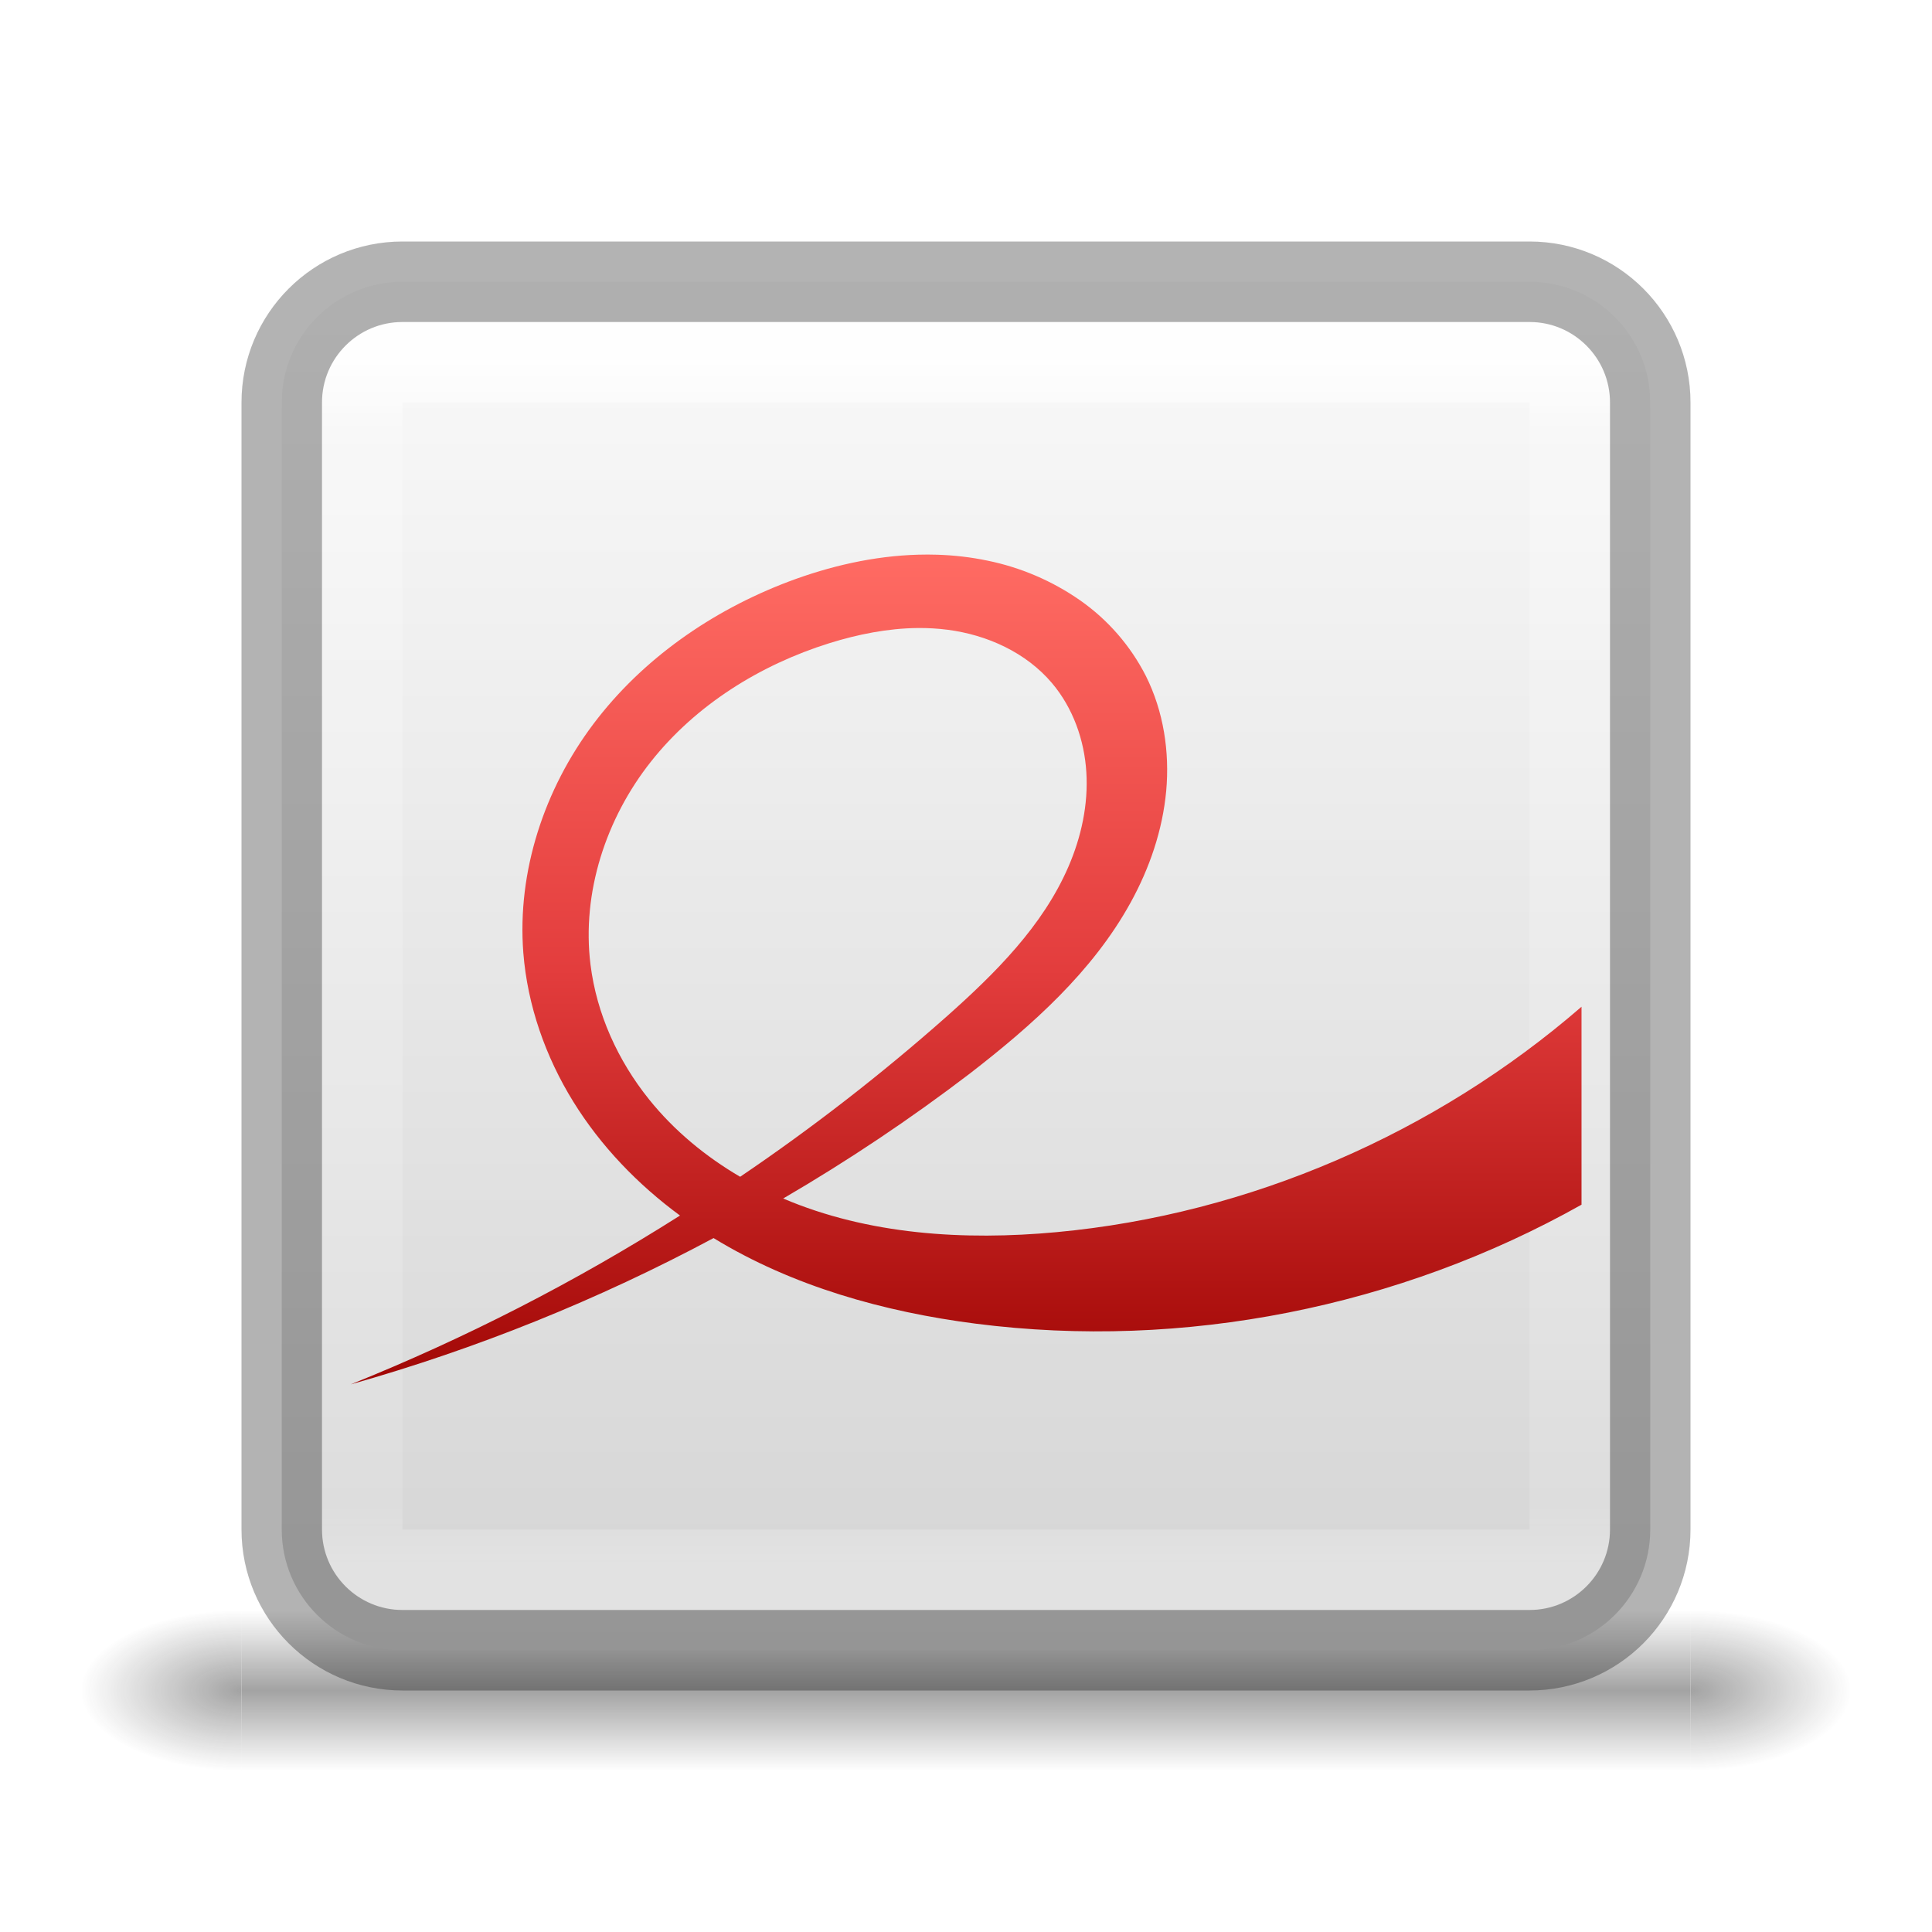
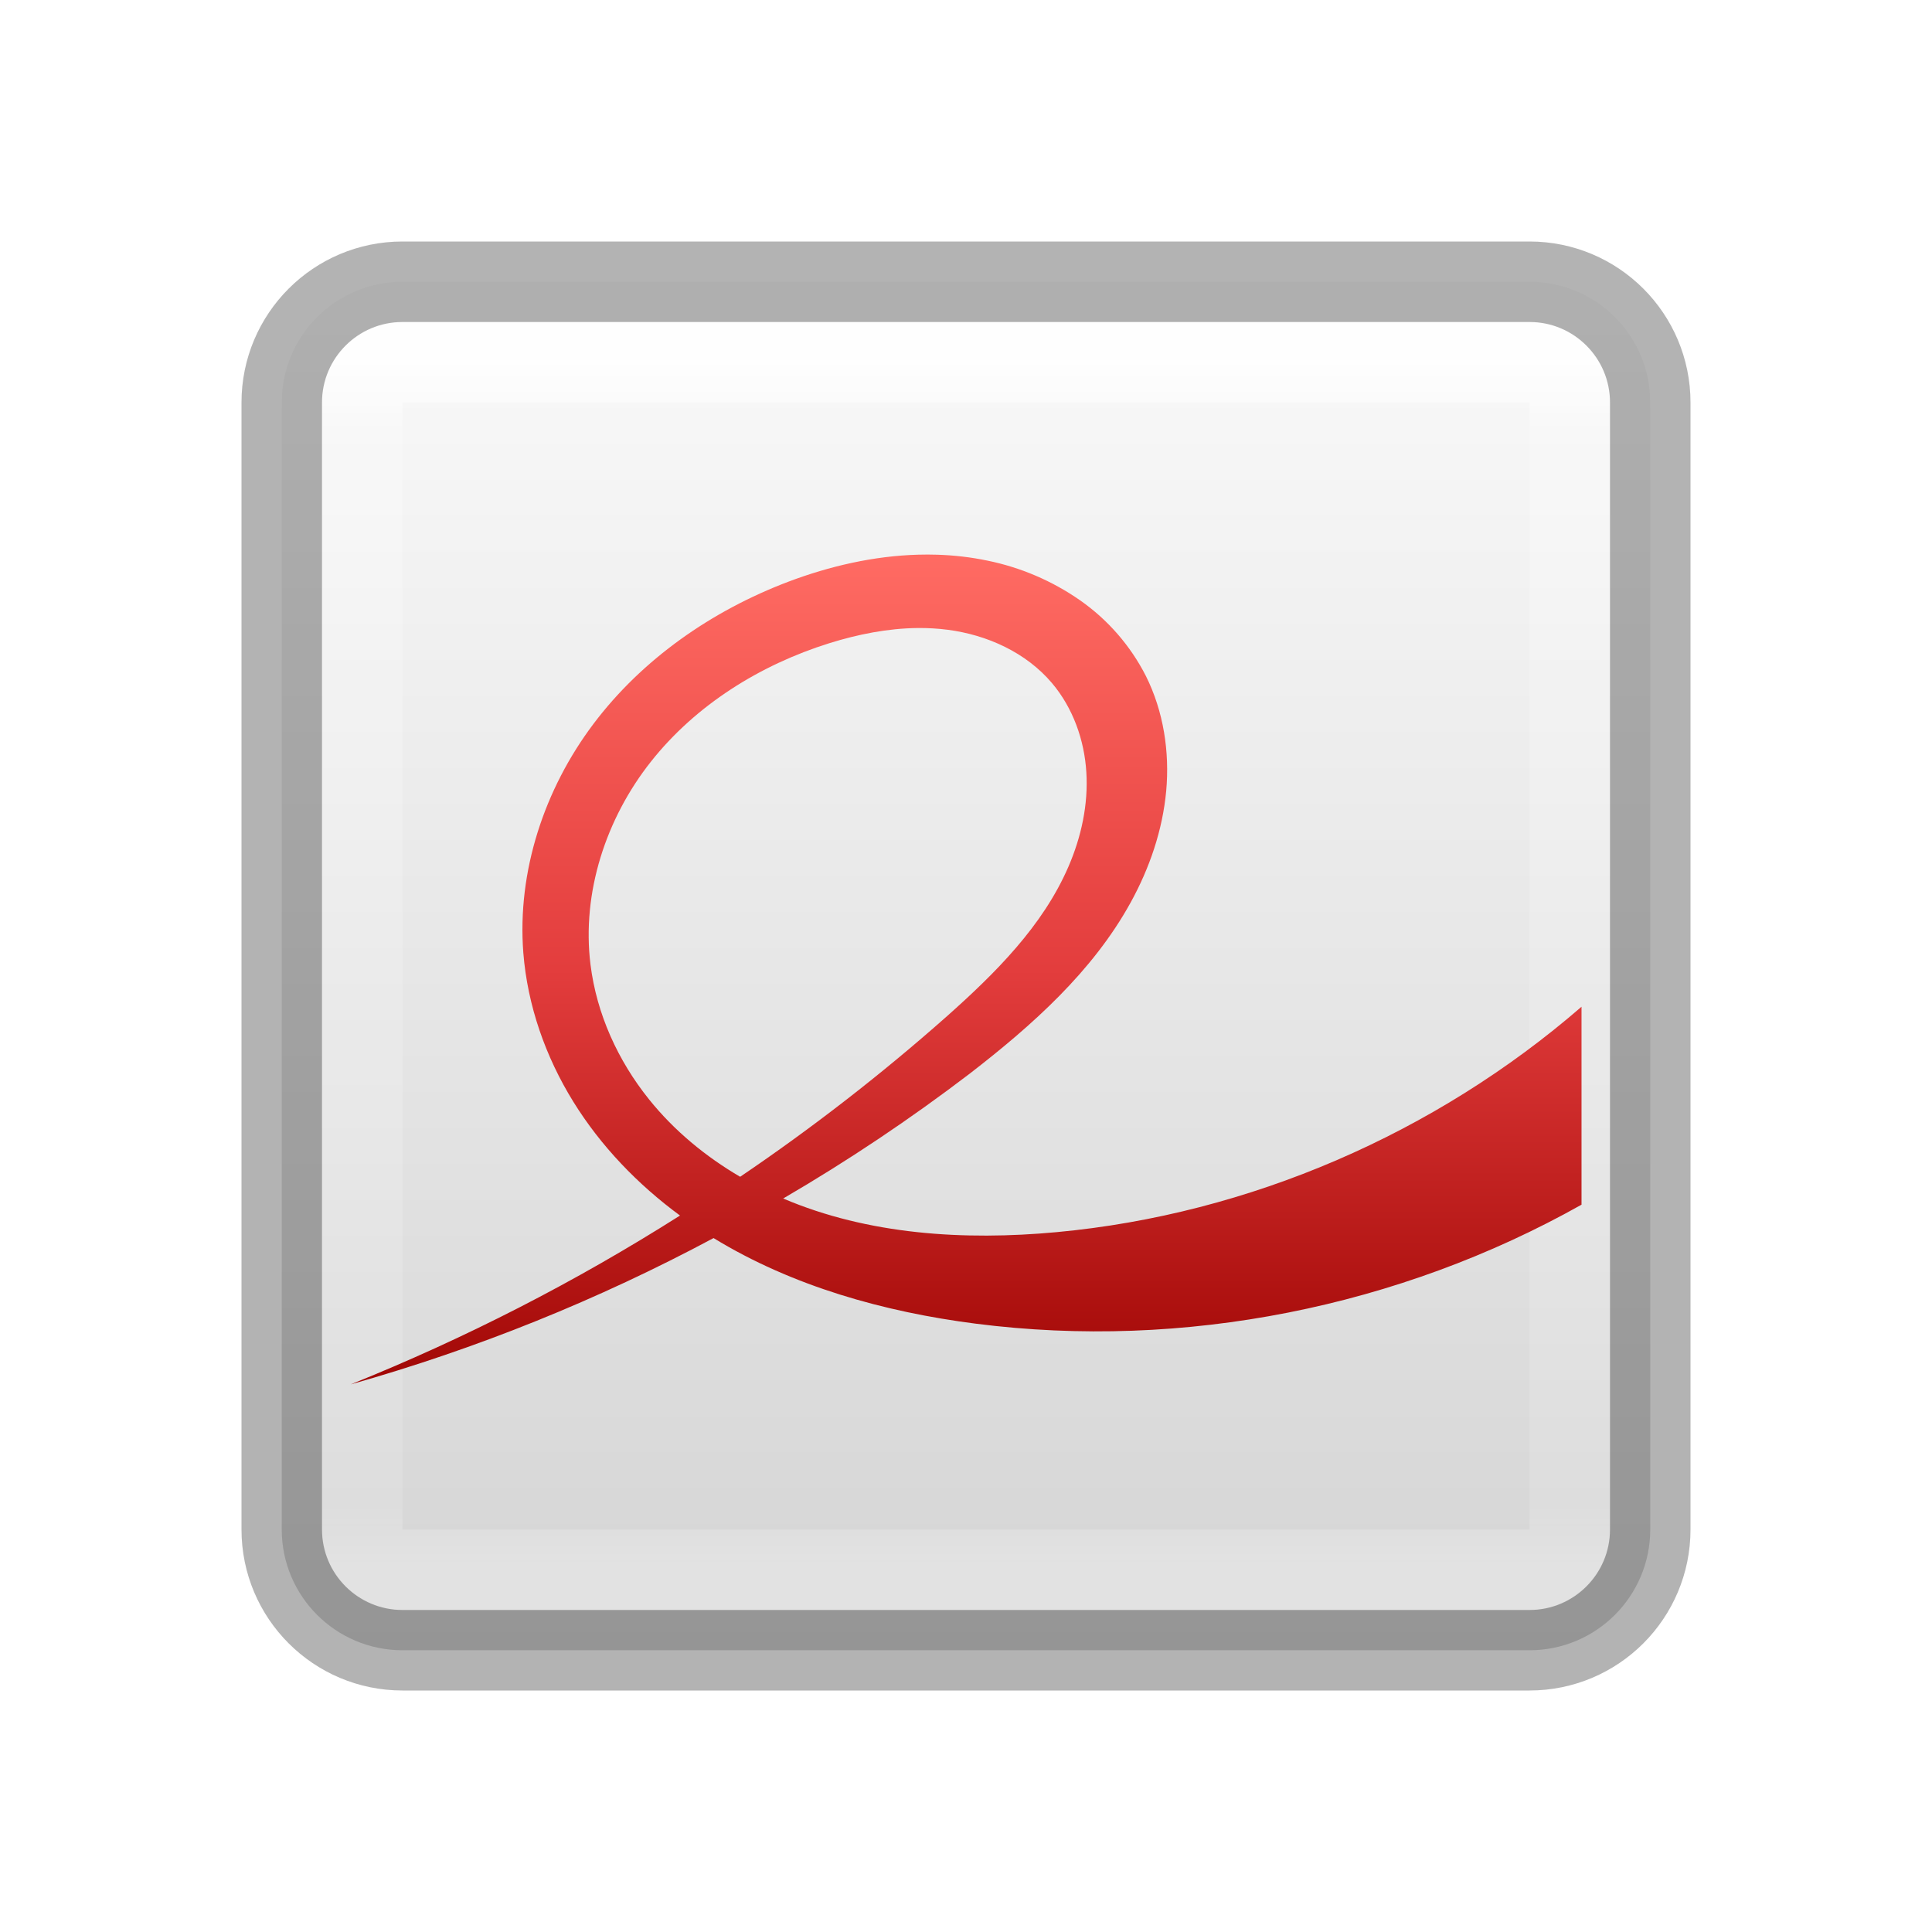
<svg xmlns="http://www.w3.org/2000/svg" width="24" height="24" viewBox="0 0 24 24">
  <defs>
-     <radialGradient id="sl" cx="1" cy="0.5" r="1" gradientTransform="matrix(1,0,0,0.5,0,0.25)">
-       <stop offset="0" stop-color="#181818" />
-       <stop offset="1" stop-color="#181818" stop-opacity="0" />
-     </radialGradient>
-     <radialGradient id="sr" cx="0" cy="0.5" r="1" gradientTransform="matrix(1,0,0,0.5,0,0.25)">
-       <stop offset="0" stop-color="#181818" />
-       <stop offset="1" stop-color="#181818" stop-opacity="0" />
-     </radialGradient>
-     <linearGradient id="sm" x1="0" y1="0" x2="0" y2="1">
-       <stop offset="0" stop-color="#181818" stop-opacity="0" />
-       <stop offset="0.5" stop-color="#181818" />
-       <stop offset="1" stop-color="#181818" stop-opacity="0" />
-     </linearGradient>
    <linearGradient id="bg" x1="0" y1="0" x2="0" y2="1">
      <stop offset="0" stop-color="#fafafa" />
      <stop offset="1" stop-color="#d4d4d4" />
    </linearGradient>
    <linearGradient id="hl" x1="0" y1="0" x2="0" y2="1">
      <stop offset="0" stop-color="#fff" stop-opacity="0.8" />
      <stop offset="0.056" stop-color="#fff" stop-opacity="0.24" />
      <stop offset="0.944" stop-color="#fff" stop-opacity="0.12" />
      <stop offset="1" stop-color="#fff" stop-opacity="0.3" />
    </linearGradient>
    <linearGradient id="red" x1="0" y1="0" x2="0" y2="1">
      <stop offset="0" stop-color="#ff6b63" />
      <stop offset="0.5" stop-color="#e33d3d" />
      <stop offset="1" stop-color="#a10705" />
    </linearGradient>
  </defs>
-   <g opacity="0.4">
-     <rect x="1" y="20" width="2" height="2" fill="url(#sl)" />
-     <rect x="3" y="20" width="18" height="2" fill="url(#sm)" />
-     <rect x="21" y="20" width="2" height="2" fill="url(#sr)" />
-   </g>
  <path d="M5,3.5 H19 A1.5,1.5 0 0 1 20.5,5 V19 A1.5,1.5 0 0 1 19,20.5 H5 A1.5,1.5 0 0 1 3.5,19 V5 A1.5,1.5 0 0 1 5,3.5 Z" fill="url(#bg)" />
  <path d="M5,4.5 H19 A0.5,0.5 0 0 1 19.5,5 V19 A0.5,0.5 0 0 1 19,19.5 H5 A0.5,0.5 0 0 1 4.5,19 V5 A0.5,0.5 0 0 1 5,4.5 Z" fill="none" stroke="url(#hl)" stroke-width="1" />
  <path d="M5,3.5 H19 A1.5,1.5 0 0 1 20.5,5 V19 A1.5,1.5 0 0 1 19,20.5 H5 A1.5,1.5 0 0 1 3.5,19 V5 A1.5,1.5 0 0 1 5,3.5 Z" fill="none" stroke="#000" stroke-opacity="0.3" stroke-width="1" />
  <path d="M 62.045 29.01 C 58.845 29.098 55.645 29.833 52.641 30.969 C 47.134 33.059 42.097 36.548 38.557 41.254 C 35.013 45.963 33.038 51.916 33.494 57.791 C 33.794 61.597 35.096 65.306 37.105 68.553 C 39.096 71.773 41.773 74.547 44.822 76.789 A 146.322 146.322 0 0 1 21.014 88.996 A 131.084 131.084 0 0 0 47.248 78.418 C 52.942 81.9 59.574 83.757 66.219 84.609 C 81.229 86.529 96.817 83.413 110 76.004 L 110 61.693 C 99.429 70.853 85.984 76.696 72.047 77.99 C 65.369 78.609 58.43 78.178 52.281 75.557 A 131.084 131.084 0 0 0 65.781 66.52 C 70.284 63.038 74.65 59.152 77.396 54.168 C 78.771 51.674 79.713 48.924 79.973 46.09 C 80.229 43.255 79.779 40.338 78.51 37.791 A 14.963 14.963 0 0 0 73.744 32.307 A 17.984 17.984 0 0 0 67.043 29.438 C 65.845 29.188 64.633 29.05 63.416 29.012 C 62.96 28.997 62.502 28.997 62.045 29.01 z M 62.008 34.312 C 62.728 34.306 63.449 34.345 64.166 34.438 C 67.032 34.806 69.844 36.085 71.713 38.291 C 73.225 40.079 74.055 42.393 74.199 44.73 C 74.346 47.068 73.834 49.422 72.902 51.572 C 71.043 55.869 67.612 59.272 64.115 62.385 A 146.322 146.322 0 0 1 49.17 73.986 C 46.666 72.521 44.398 70.651 42.584 68.391 C 40.334 65.594 38.79 62.203 38.35 58.641 C 37.706 53.444 39.469 48.079 42.719 43.973 C 45.969 39.866 50.615 36.976 55.615 35.41 C 57.685 34.766 59.846 34.333 62.008 34.312 z " transform="translate(0.746 1.906) scale(0.17182)" fill="url(#red)" />
</svg>
